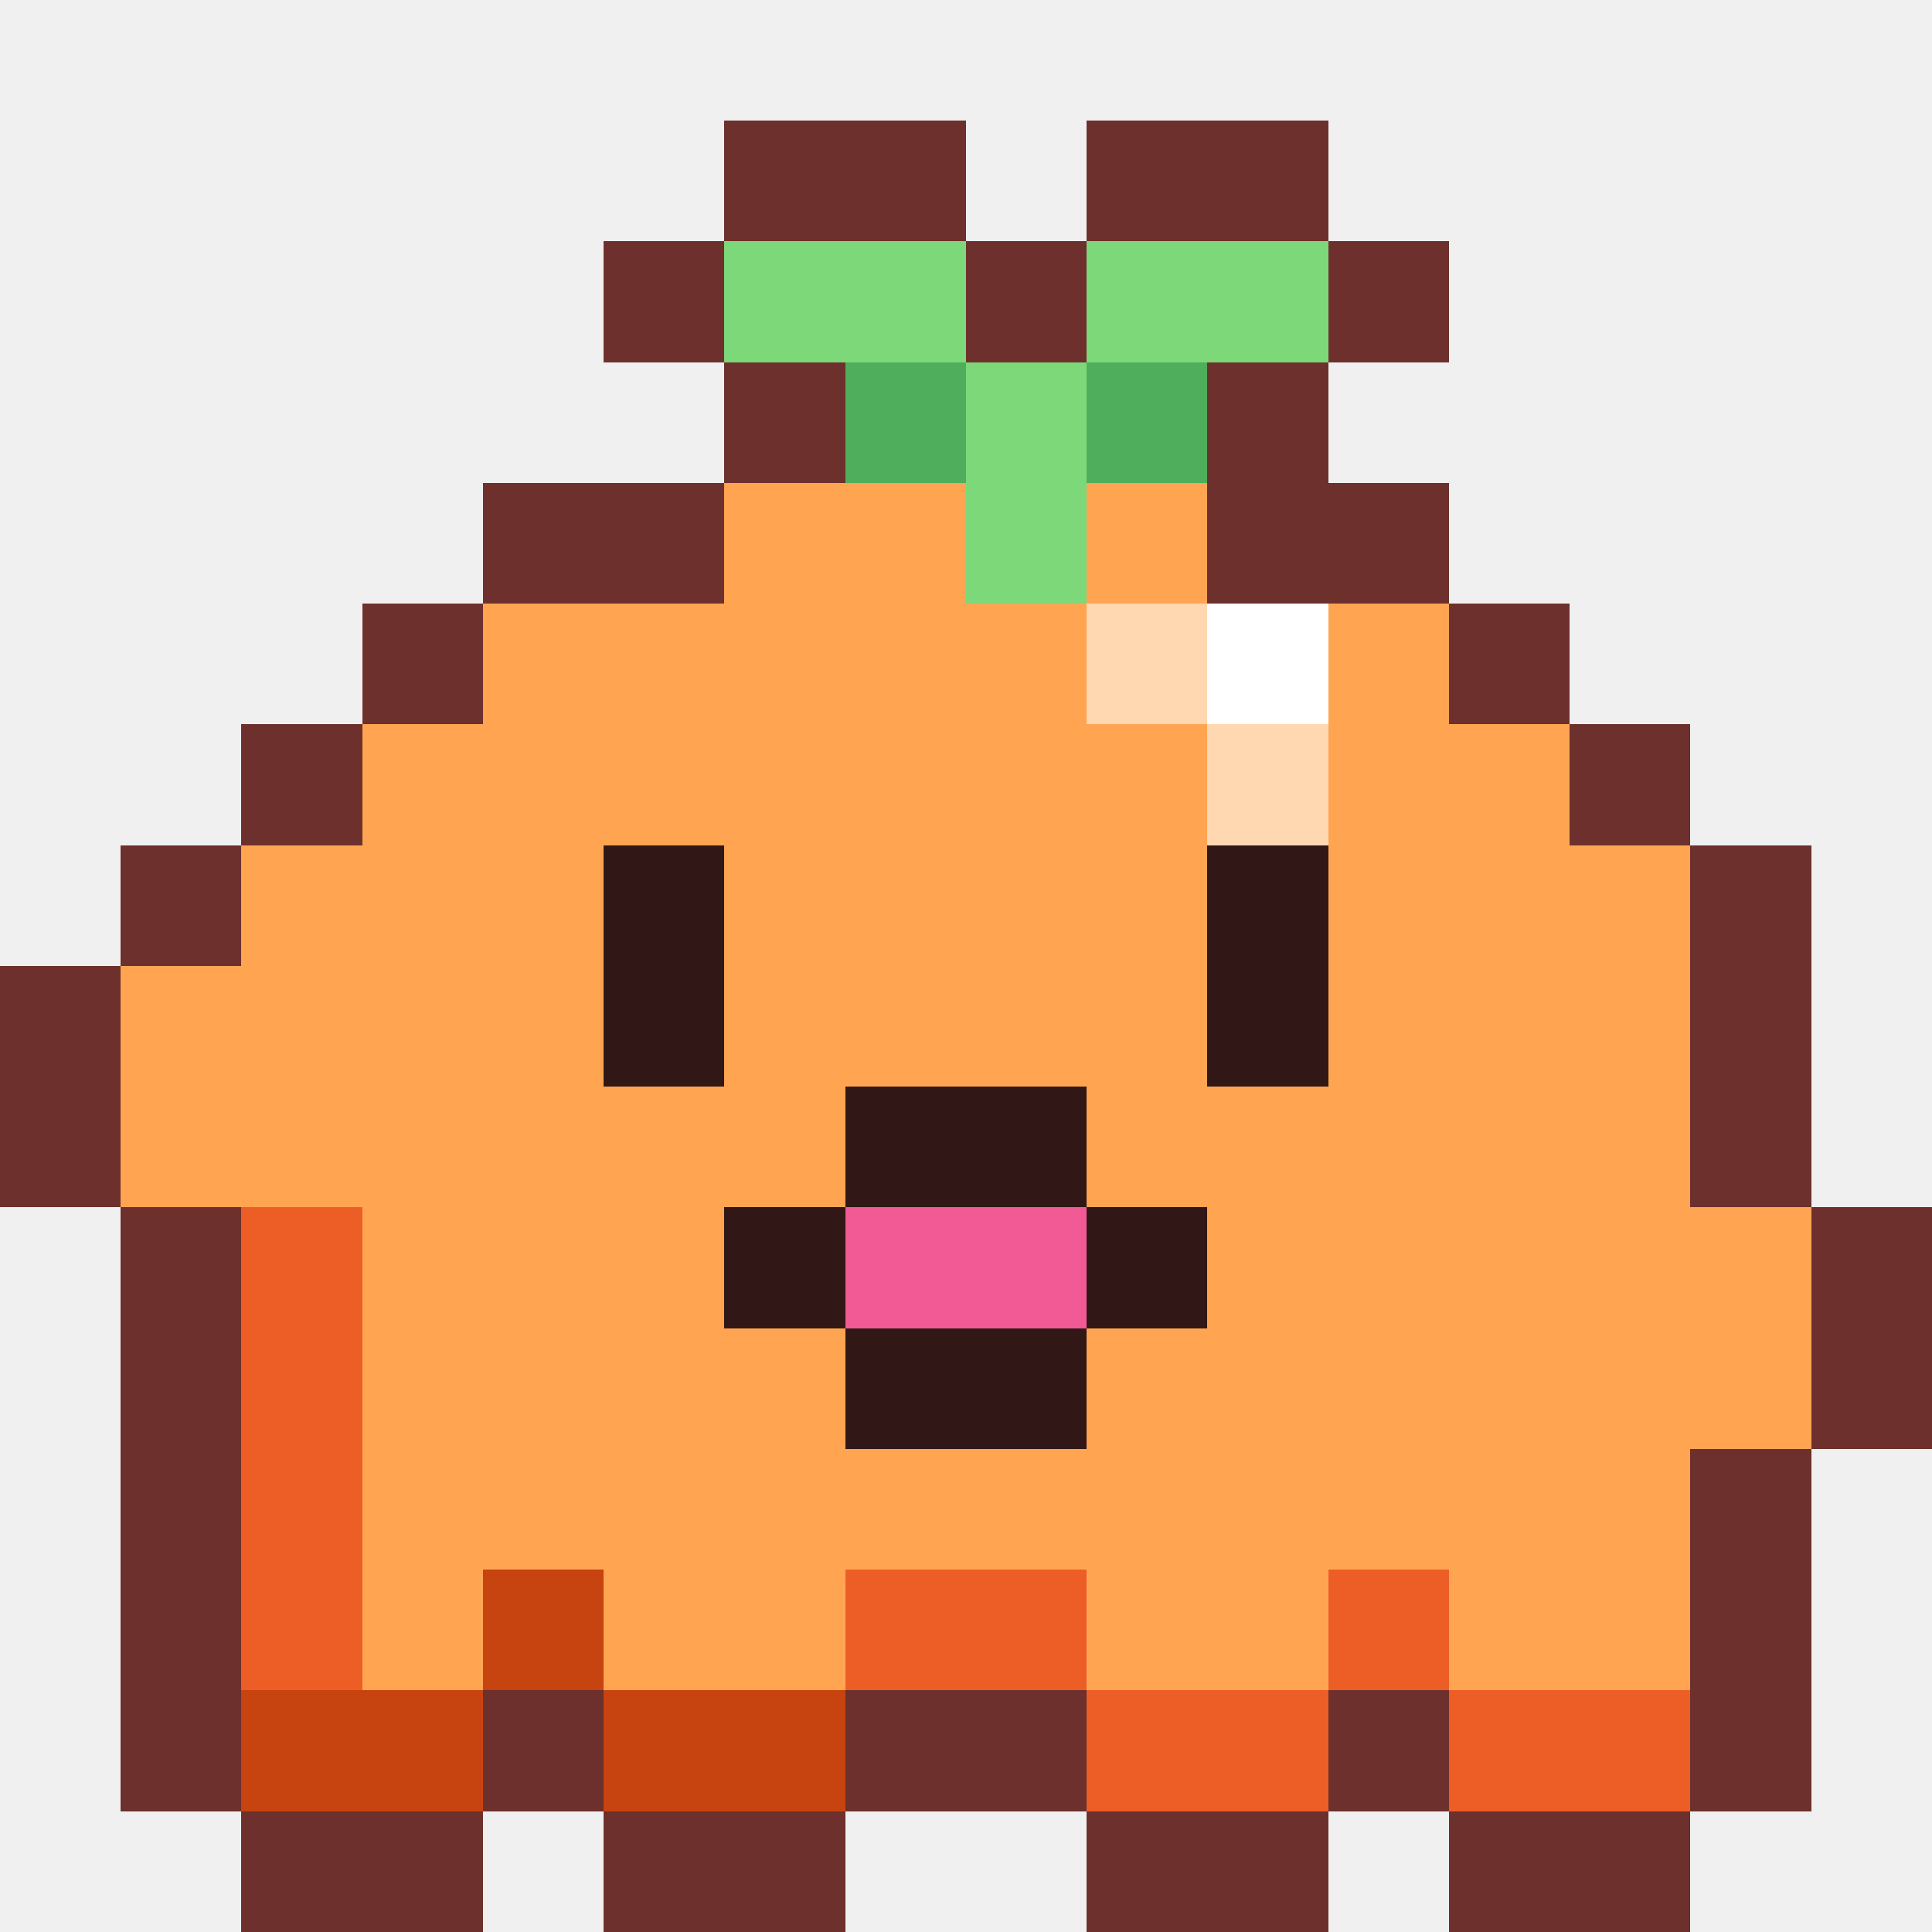
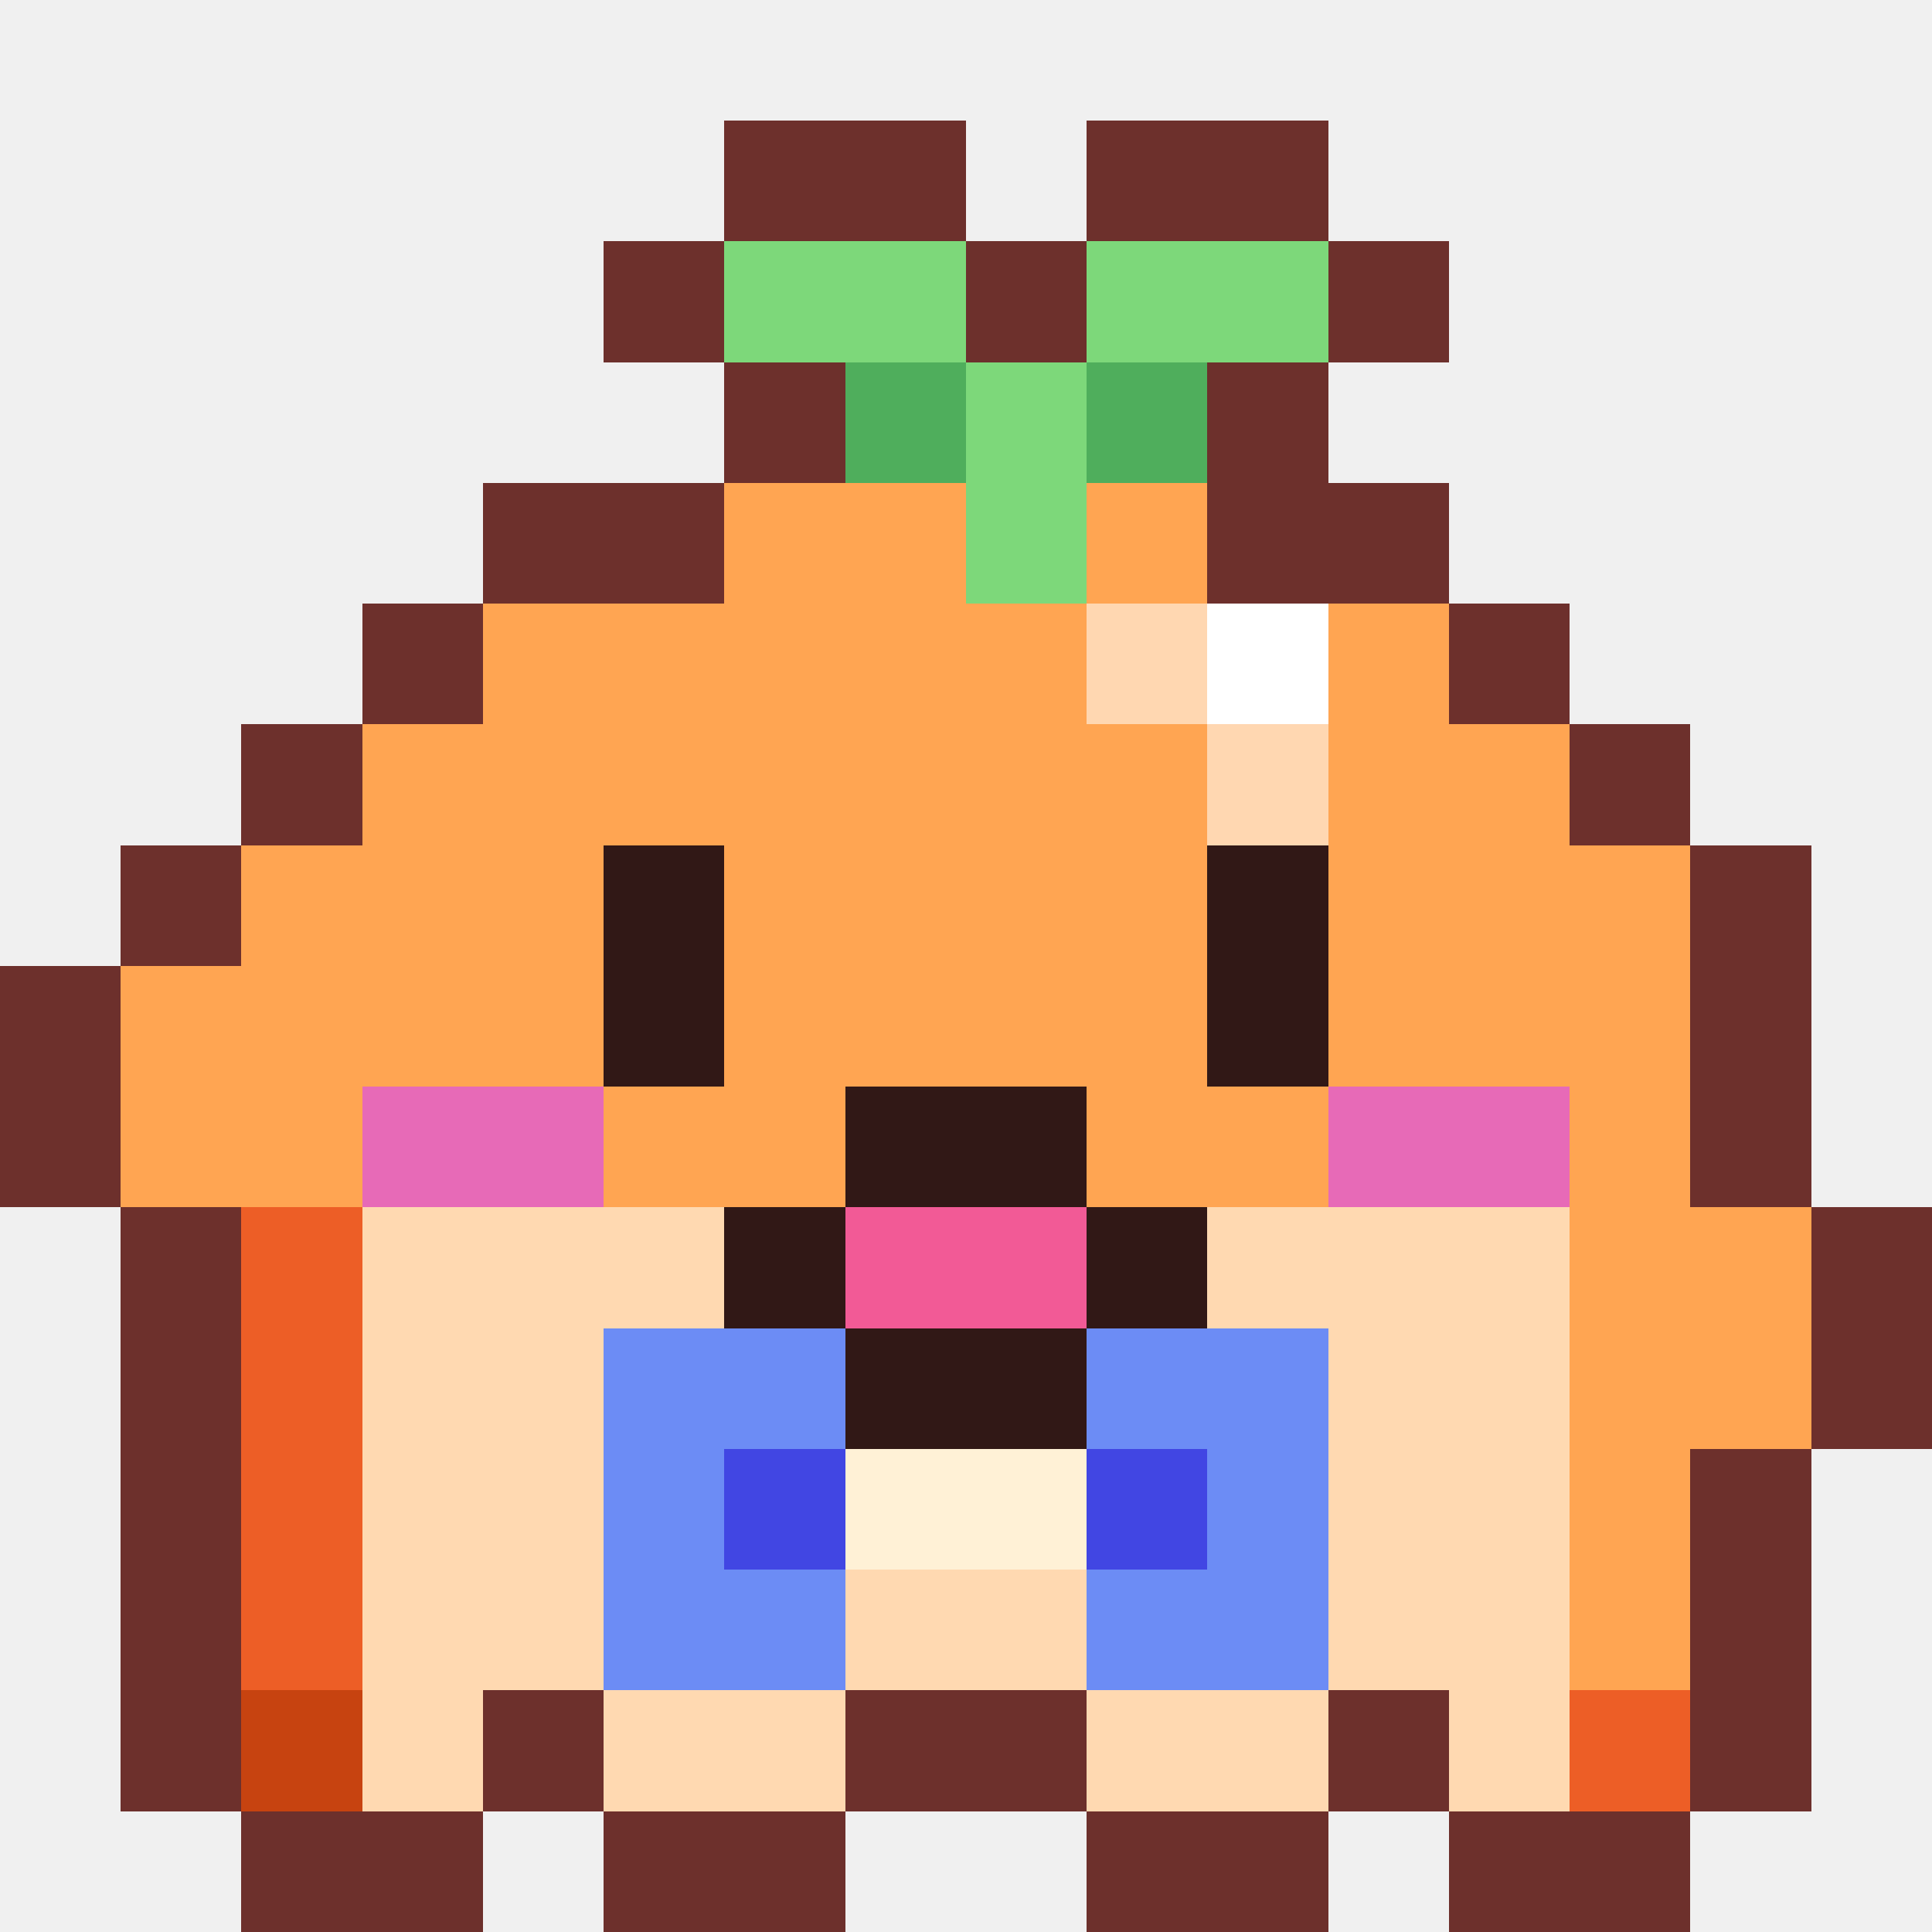
<svg xmlns="http://www.w3.org/2000/svg" width="256" height="256" viewBox="0 0 256 256" shape-rendering="crispEdges" role="presentation" aria-hidden="true">
  <g>
    <rect x="96" y="16" width="32" height="16" fill="#6D302C" />
    <rect x="144" y="16" width="32" height="16" fill="#6D302C" />
    <rect x="80" y="32" width="16" height="16" fill="#6D302C" />
    <rect x="96" y="32" width="32" height="16" fill="#7DD87A" />
    <rect x="128" y="32" width="16" height="16" fill="#6D302C" />
    <rect x="144" y="32" width="32" height="16" fill="#7DD87A" />
    <rect x="176" y="32" width="16" height="16" fill="#6D302C" />
    <rect x="96" y="48" width="16" height="16" fill="#6D302C" />
    <rect x="112" y="48" width="16" height="16" fill="#4FAE5C" />
    <rect x="128" y="48" width="16" height="16" fill="#7DD87A" />
    <rect x="144" y="48" width="16" height="16" fill="#4FAE5C" />
    <rect x="160" y="48" width="16" height="16" fill="#6D302C" />
    <rect x="64" y="64" width="32" height="16" fill="#6D302C" />
    <rect x="96" y="64" width="32" height="16" fill="#FFA552" />
    <rect x="128" y="64" width="16" height="16" fill="#7DD87A" />
    <rect x="144" y="64" width="16" height="16" fill="#FFA552" />
    <rect x="160" y="64" width="32" height="16" fill="#6D302C" />
    <rect x="48" y="80" width="16" height="16" fill="#6D302C" />
    <rect x="64" y="80" width="80" height="16" fill="#FFA552" />
    <rect x="144" y="80" width="16" height="16" fill="#FFD7B1" />
    <rect x="160" y="80" width="16" height="16" fill="#FFFFFF" />
    <rect x="176" y="80" width="16" height="16" fill="#FFA552" />
    <rect x="192" y="80" width="16" height="16" fill="#6D302C" />
    <rect x="32" y="96" width="16" height="16" fill="#6D302C" />
    <rect x="48" y="96" width="112" height="16" fill="#FFA552" />
    <rect x="160" y="96" width="16" height="16" fill="#FFD7B1" />
    <rect x="176" y="96" width="32" height="16" fill="#FFA552" />
    <rect x="208" y="96" width="16" height="16" fill="#6D302C" />
    <rect x="16" y="112" width="16" height="16" fill="#6D302C" />
    <rect x="32" y="112" width="48" height="16" fill="#FFA552" />
    <rect x="80" y="112" width="16" height="16" fill="#311816" />
    <rect x="96" y="112" width="64" height="16" fill="#FFA552" />
    <rect x="160" y="112" width="16" height="16" fill="#311816" />
    <rect x="176" y="112" width="48" height="16" fill="#FFA552" />
    <rect x="224" y="112" width="16" height="16" fill="#6D302C" />
    <rect x="0" y="128" width="16" height="16" fill="#6D302C" />
    <rect x="16" y="128" width="64" height="16" fill="#FFA552" />
    <rect x="80" y="128" width="16" height="16" fill="#311816" />
    <rect x="96" y="128" width="64" height="16" fill="#FFA552" />
    <rect x="160" y="128" width="16" height="16" fill="#311816" />
    <rect x="176" y="128" width="48" height="16" fill="#FFA552" />
    <rect x="224" y="128" width="16" height="16" fill="#6D302C" />
    <rect x="0" y="144" width="16" height="16" fill="#6D302C" />
-     <rect x="16" y="144" width="96" height="16" fill="#FFA552" />
+     <rect x="16" y="144" width="32" height="16" fill="#FFA552" />
+     <rect x="48" y="144" width="32" height="16" fill="#E76AB7" />
+     <rect x="80" y="144" width="32" height="16" fill="#FFA552" />
    <rect x="112" y="144" width="32" height="16" fill="#311816" />
-     <rect x="144" y="144" width="80" height="16" fill="#FFA552" />
+     <rect x="144" y="144" width="32" height="16" fill="#FFA552" />
+     <rect x="176" y="144" width="32" height="16" fill="#E76AB7" />
+     <rect x="208" y="144" width="16" height="16" fill="#FFA552" />
    <rect x="224" y="144" width="16" height="16" fill="#6D302C" />
    <rect x="16" y="160" width="16" height="16" fill="#6D302C" />
    <rect x="32" y="160" width="16" height="16" fill="#ED5E26" />
-     <rect x="48" y="160" width="48" height="16" fill="#FFA552" />
+     <rect x="48" y="160" width="48" height="16" fill="#FFD9B1" />
    <rect x="96" y="160" width="16" height="16" fill="#311816" />
    <rect x="112" y="160" width="32" height="16" fill="#F25A96" />
    <rect x="144" y="160" width="16" height="16" fill="#311816" />
-     <rect x="160" y="160" width="80" height="16" fill="#FFA552" />
+     <rect x="160" y="160" width="48" height="16" fill="#FFD9B1" />
+     <rect x="208" y="160" width="32" height="16" fill="#FFA552" />
    <rect x="240" y="160" width="16" height="16" fill="#6D302C" />
    <rect x="16" y="176" width="16" height="16" fill="#6D302C" />
    <rect x="32" y="176" width="16" height="16" fill="#ED5E26" />
-     <rect x="48" y="176" width="64" height="16" fill="#FFA552" />
+     <rect x="48" y="176" width="32" height="16" fill="#FFD9B1" />
+     <rect x="80" y="176" width="32" height="16" fill="#6C8CF5" />
    <rect x="112" y="176" width="32" height="16" fill="#311816" />
-     <rect x="144" y="176" width="96" height="16" fill="#FFA552" />
+     <rect x="144" y="176" width="32" height="16" fill="#6C8CF5" />
+     <rect x="176" y="176" width="32" height="16" fill="#FFD9B1" />
+     <rect x="208" y="176" width="32" height="16" fill="#FFA552" />
    <rect x="240" y="176" width="16" height="16" fill="#6D302C" />
    <rect x="16" y="192" width="16" height="16" fill="#6D302C" />
    <rect x="32" y="192" width="16" height="16" fill="#ED5E26" />
-     <rect x="48" y="192" width="176" height="16" fill="#FFA552" />
+     <rect x="48" y="192" width="32" height="16" fill="#FFD9B1" />
+     <rect x="80" y="192" width="16" height="16" fill="#6C8CF5" />
+     <rect x="96" y="192" width="16" height="16" fill="#4146E3" />
+     <rect x="112" y="192" width="32" height="16" fill="#FFF1D6" />
+     <rect x="144" y="192" width="16" height="16" fill="#4146E3" />
+     <rect x="160" y="192" width="16" height="16" fill="#6C8CF5" />
+     <rect x="176" y="192" width="32" height="16" fill="#FFD9B1" />
+     <rect x="208" y="192" width="16" height="16" fill="#FFA552" />
    <rect x="224" y="192" width="16" height="16" fill="#6D302C" />
    <rect x="16" y="208" width="16" height="16" fill="#6D302C" />
    <rect x="32" y="208" width="16" height="16" fill="#ED5E26" />
-     <rect x="48" y="208" width="16" height="16" fill="#FFA552" />
-     <rect x="64" y="208" width="16" height="16" fill="#C74310" />
-     <rect x="80" y="208" width="32" height="16" fill="#FFA552" />
-     <rect x="112" y="208" width="32" height="16" fill="#ED5E26" />
-     <rect x="144" y="208" width="32" height="16" fill="#FFA552" />
-     <rect x="176" y="208" width="16" height="16" fill="#ED5E26" />
-     <rect x="192" y="208" width="32" height="16" fill="#FFA552" />
+     <rect x="48" y="208" width="32" height="16" fill="#FFD9B1" />
+     <rect x="80" y="208" width="32" height="16" fill="#6C8CF5" />
+     <rect x="112" y="208" width="32" height="16" fill="#FFD9B1" />
+     <rect x="144" y="208" width="32" height="16" fill="#6C8CF5" />
+     <rect x="176" y="208" width="32" height="16" fill="#FFD9B1" />
+     <rect x="208" y="208" width="16" height="16" fill="#FFA552" />
    <rect x="224" y="208" width="16" height="16" fill="#6D302C" />
    <rect x="16" y="224" width="16" height="16" fill="#6D302C" />
-     <rect x="32" y="224" width="32" height="16" fill="#C74310" />
+     <rect x="32" y="224" width="16" height="16" fill="#C74310" />
+     <rect x="48" y="224" width="16" height="16" fill="#FFD9B1" />
    <rect x="64" y="224" width="16" height="16" fill="#6D302C" />
-     <rect x="80" y="224" width="32" height="16" fill="#C74310" />
+     <rect x="80" y="224" width="32" height="16" fill="#FFD9B1" />
    <rect x="112" y="224" width="32" height="16" fill="#6D302C" />
-     <rect x="144" y="224" width="32" height="16" fill="#ED5E26" />
+     <rect x="144" y="224" width="32" height="16" fill="#FFD9B1" />
    <rect x="176" y="224" width="16" height="16" fill="#6D302C" />
-     <rect x="192" y="224" width="32" height="16" fill="#ED5E26" />
+     <rect x="192" y="224" width="16" height="16" fill="#FFD9B1" />
+     <rect x="208" y="224" width="16" height="16" fill="#ED5E26" />
    <rect x="224" y="224" width="16" height="16" fill="#6D302C" />
    <rect x="32" y="240" width="32" height="16" fill="#6D302C" />
    <rect x="80" y="240" width="32" height="16" fill="#6D302C" />
    <rect x="144" y="240" width="32" height="16" fill="#6D302C" />
    <rect x="192" y="240" width="32" height="16" fill="#6D302C" />
  </g>
</svg>
